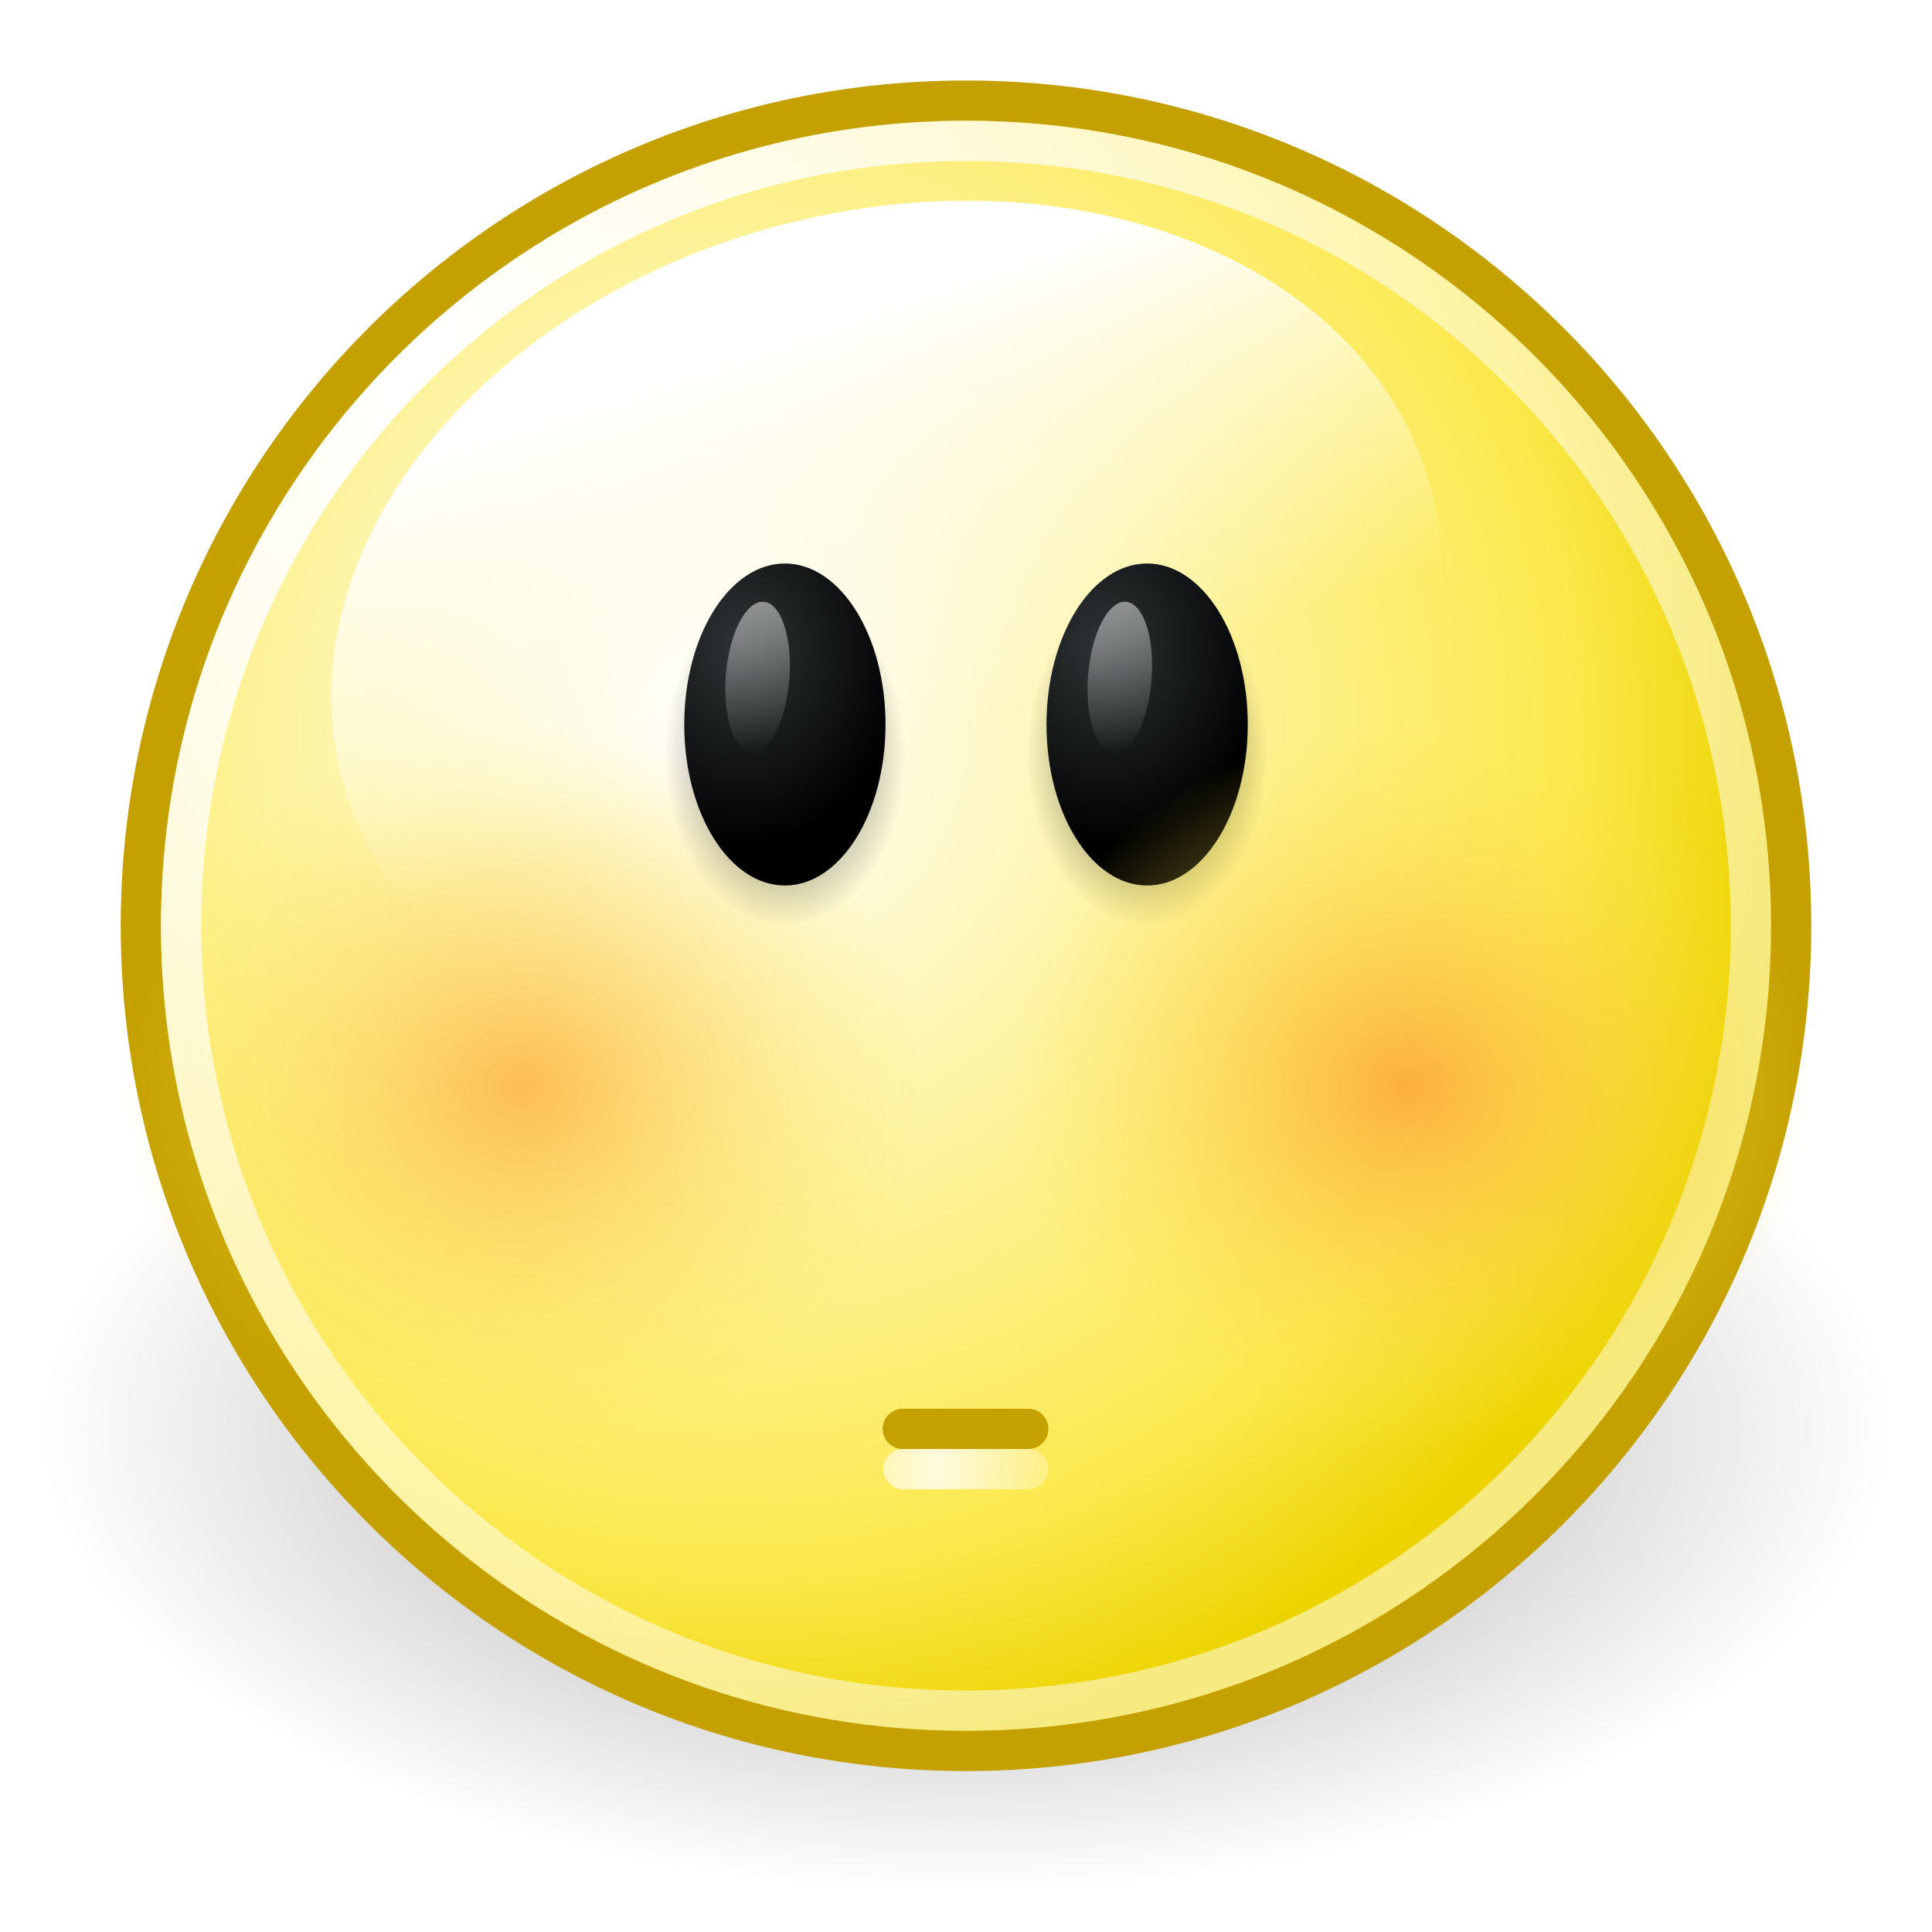
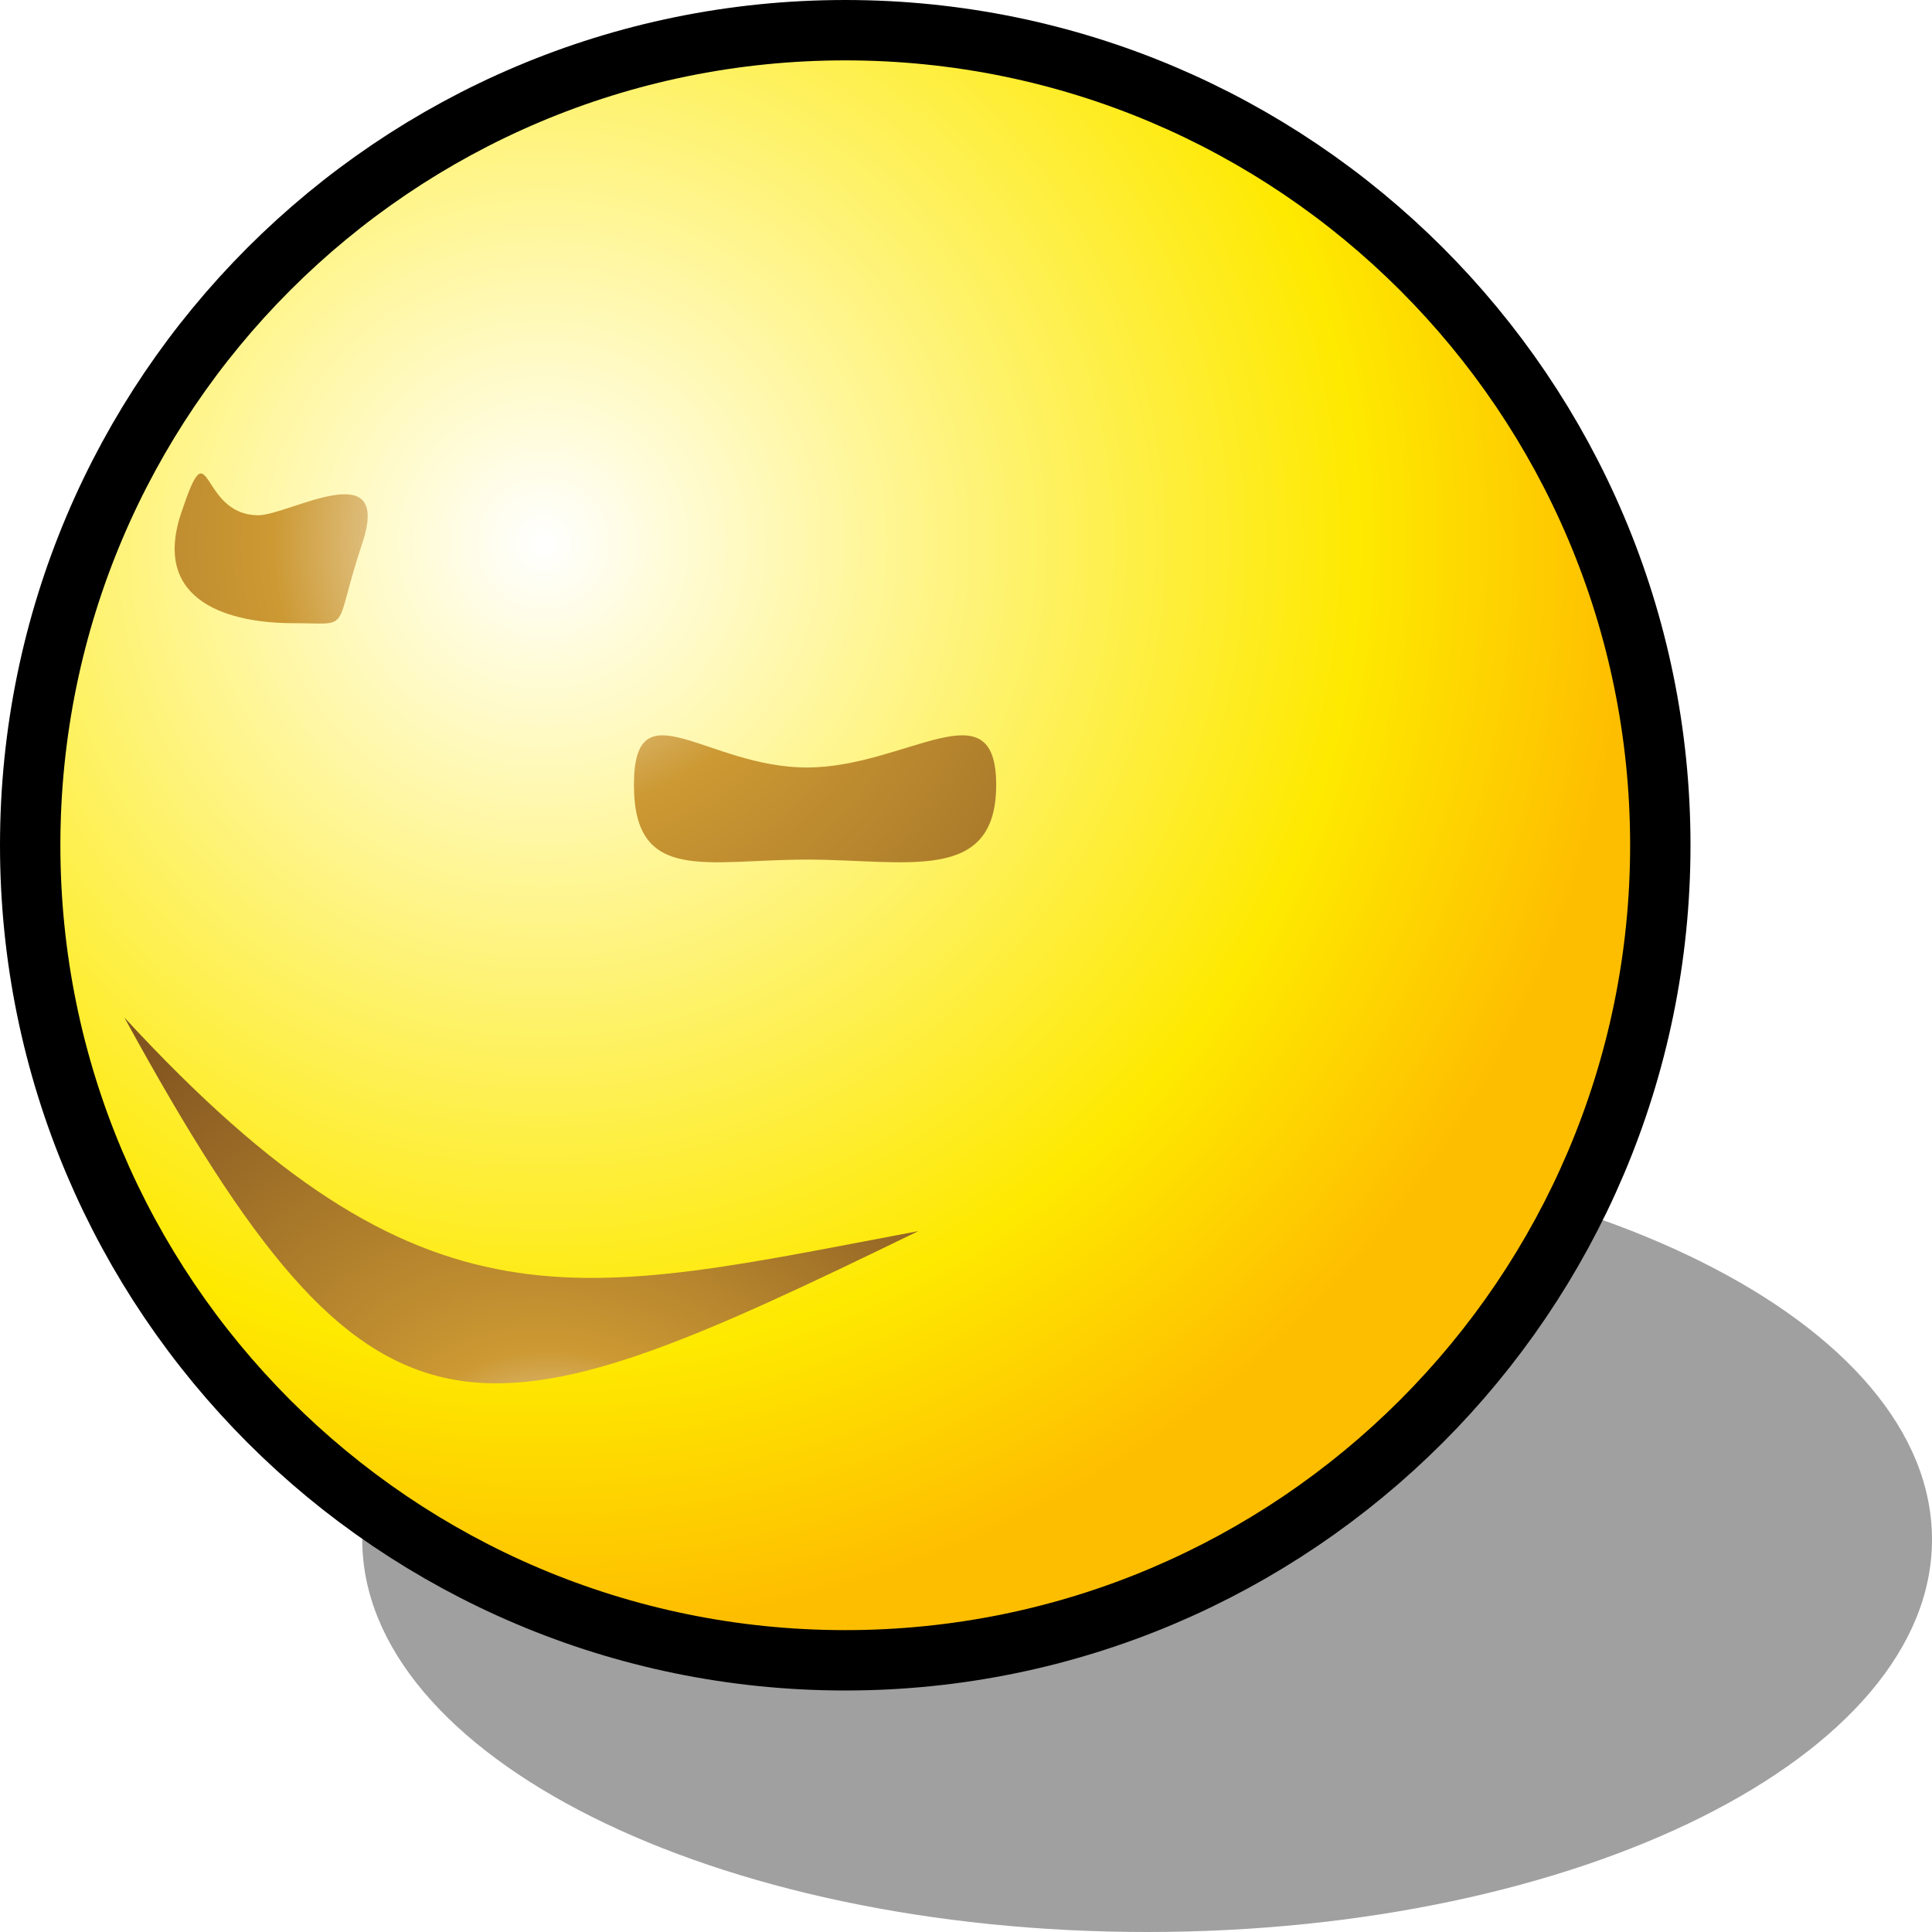
- <svg xmlns="http://www.w3.org/2000/svg" xmlns:xlink="http://www.w3.org/1999/xlink" width="48" height="48" id="svg2" version="1.0">
-   <defs id="defs4">
-     <linearGradient id="linearGradient10964">
-       <stop style="stop-color:#fcaf3e;stop-opacity:1" offset="0" id="stop10966" />
-       <stop style="stop-color:#fce94f;stop-opacity:0" offset="1" id="stop10968" />
-     </linearGradient>
-     <linearGradient id="linearGradient8431">
-       <stop style="stop-color:#ffffff;stop-opacity:1;" offset="0" id="stop8433" />
-       <stop style="stop-color:#ffffff;stop-opacity:0;" offset="1" id="stop8435" />
-     </linearGradient>
-     <linearGradient id="linearGradient7824">
-       <stop style="stop-color:#000000;stop-opacity:1;" offset="0" id="stop7826" />
-       <stop style="stop-color:#000000;stop-opacity:0;" offset="1" id="stop7828" />
-     </linearGradient>
-     <linearGradient id="linearGradient7810">
-       <stop style="stop-color:#ffffff;stop-opacity:1;" offset="0" id="stop7812" />
-       <stop style="stop-color:#ffffff;stop-opacity:0;" offset="1" id="stop7814" />
-     </linearGradient>
-     <linearGradient id="linearGradient7802">
-       <stop id="stop7804" offset="0" style="stop-color:#2e3436;stop-opacity:1" />
-       <stop id="stop7806" offset="1" style="stop-color:#000000;stop-opacity:1" />
-     </linearGradient>
-     <linearGradient id="linearGradient7776">
-       <stop style="stop-color:#2e3436;stop-opacity:1" offset="0" id="stop7778" />
-       <stop style="stop-color:#000000;stop-opacity:1" offset="1" id="stop7780" />
+ <svg xmlns="http://www.w3.org/2000/svg" xmlns:xlink="http://www.w3.org/1999/xlink" version="1.1" width="64" height="64" color-interpolation="linearRGB" id="svg2">
+   <defs id="defs30">
+     <radialGradient gradientTransform="matrix(0.5625,0,0,0.5625,18,18)" r="64" cy="0" cx="0" gradientUnits="userSpaceOnUse" id="gradient0">
+       <stop id="stop11" stop-color="#ffffff" offset="0" />
+       <stop id="stop13" stop-color="#fee900" offset="0.75" />
+       <stop id="stop15" stop-color="#febe00" offset="1" />
+     </radialGradient>
+     <radialGradient gradientTransform="matrix(0.5625,0,0,0.5625,18,18)" r="64" cy="0" cx="0" gradientUnits="userSpaceOnUse" id="gradient1">
+       <stop id="stop20" stop-color="#ffffff" offset="0" />
+       <stop id="stop22" stop-color="#cc9933" offset="0.25" />
+       <stop id="stop24" stop-color="#663b19" offset="1" />
+     </radialGradient>
+     <radialGradient xlink:href="#gradient1" id="radialGradient3039" gradientUnits="userSpaceOnUse" gradientTransform="matrix(0.5625,0,0,0.5625,18,18)" cx="0" cy="0" r="64" />
+     <radialGradient xlink:href="#gradient0" id="radialGradient3042" gradientUnits="userSpaceOnUse" gradientTransform="matrix(0.5625,0,0,0.5625,18,18)" cx="0" cy="0" r="64" />
+     <radialGradient xlink:href="#gradient1" id="radialGradient3048" gradientUnits="userSpaceOnUse" gradientTransform="matrix(-0.3698115,0.06224253,-0.1634481,-0.364114,19.6995,50.63466)" cx="0" cy="0" r="64" />
+     <radialGradient xlink:href="#gradient1" id="radialGradient3052" gradientUnits="userSpaceOnUse" gradientTransform="matrix(0.5625,0,0,0.5625,18,18)" cx="0" cy="0" r="64" />
+     <linearGradient id="linearGradient3712">
+       <stop style="stop-color:white;stop-opacity:1;" offset="0" id="stop3714" />
+       <stop style="stop-color:white;stop-opacity:0.506" offset="1" id="stop3716" />
    </linearGradient>
    <linearGradient id="linearGradient3752">
-       <stop id="stop3754" offset="0" style="stop-color:white;stop-opacity:1" />
-       <stop style="stop-color:#fce94f;stop-opacity:1;" offset="0.8" id="stop3756" />
-       <stop id="stop3758" offset="1" style="stop-color:#edd400;stop-opacity:1" />
+       <stop style="stop-color:white;stop-opacity:1" offset="0" id="stop3754" />
+       <stop id="stop3756" offset="0.8" style="stop-color:#fce94f;stop-opacity:1;" />
+       <stop style="stop-color:#edd400;stop-opacity:1" offset="1" id="stop3758" />
    </linearGradient>
-     <linearGradient id="linearGradient3734">
-       <stop style="stop-color:black;stop-opacity:1;" offset="0" id="stop3736" />
-       <stop style="stop-color:black;stop-opacity:0;" offset="1" id="stop3738" />
+     <linearGradient id="linearGradient10964">
+       <stop id="stop10966" offset="0" style="stop-color:#fc004e;stop-opacity:1;" />
+       <stop id="stop10968" offset="1" style="stop-color:#fce94f;stop-opacity:0" />
    </linearGradient>
-     <linearGradient id="linearGradient3712">
-       <stop id="stop3714" offset="0" style="stop-color:white;stop-opacity:1;" />
-       <stop id="stop3716" offset="1" style="stop-color:white;stop-opacity:0.506" />
+     <radialGradient xlink:href="#linearGradient10964" id="radialGradient3026" gradientUnits="userSpaceOnUse" cx="13" cy="-34" fx="13" fy="-34" r="5" gradientTransform="matrix(1,-0.4583214,0.3903776,1.051549,13.27284,7.710862)" />
+     <radialGradient xlink:href="#linearGradient10964" id="radialGradient3802" gradientUnits="userSpaceOnUse" gradientTransform="matrix(1,-0.4583214,0.3903776,1.051549,13.27284,7.710862)" cx="13" cy="-34" fx="13" fy="-34" r="5" />
+     <radialGradient r="6.656" fy="13.078" fx="15.414" cy="13.078" cx="15.414" gradientTransform="matrix(1.913572,0,0,1.662023,-20.16955,-11.71828)" gradientUnits="userSpaceOnUse" id="radialGradient5152" xlink:href="#linearGradient4467" />
+     <radialGradient r="8.309" fy="21.818" fx="18.241" cy="21.818" cx="18.241" gradientUnits="userSpaceOnUse" id="radialGradient5150" xlink:href="#linearGradient4454" />
+     <radialGradient xlink:href="#linearGradient4565" id="radialGradient4571" cx="24.714" cy="38.571" fx="24.714" fy="38.571" r="19.714" gradientTransform="matrix(1,0,0,0.333333,0,25.71429)" gradientUnits="userSpaceOnUse" />
+     <linearGradient id="linearGradient3800">
+       <stop style="stop-color:#ffeed6;stop-opacity:1;" offset="0" id="stop3802" />
+       <stop id="stop8664" offset="0.5" style="stop-color:#e49c2f;stop-opacity:1;" />
+       <stop style="stop-color:#ffc66c;stop-opacity:1;" offset="1" id="stop3804" />
    </linearGradient>
-     <linearGradient id="linearGradient3704">
-       <stop style="stop-color:white;stop-opacity:1;" offset="0" id="stop3706" />
-       <stop style="stop-color:white;stop-opacity:0;" offset="1" id="stop3708" />
+     <linearGradient id="linearGradient3824">
+       <stop style="stop-color:#ffffff;stop-opacity:1;" offset="0" id="stop3826" />
+       <stop style="stop-color:#c9c9c9;stop-opacity:1;" offset="1" id="stop3828" />
    </linearGradient>
-     <radialGradient xlink:href="#linearGradient3734" id="radialGradient13349" gradientUnits="userSpaceOnUse" cx="12.047" cy="10.047" fx="12.047" fy="10.047" r="9.547" />
-     <radialGradient xlink:href="#linearGradient3752" id="radialGradient13351" gradientUnits="userSpaceOnUse" gradientTransform="matrix(1.200799,0,0,1.200799,-1.921023,-1.565398)" cx="9.375" cy="7.803" fx="9.375" fy="7.803" r="10.049" />
-     <radialGradient xlink:href="#linearGradient10964" id="radialGradient13353" gradientUnits="userSpaceOnUse" cx="13" cy="-34" fx="13" fy="-34" r="5" />
-     <linearGradient xlink:href="#linearGradient8431" id="linearGradient13355" gradientUnits="userSpaceOnUse" x1="18.826" y1="-140.434" x2="19.236" y2="-134.387" />
-     <radialGradient xlink:href="#linearGradient3712" id="radialGradient13357" gradientUnits="userSpaceOnUse" gradientTransform="matrix(1.242401,0,0,1.242401,-1.281477,-0.839422)" cx="5.385" cy="3.266" fx="5.385" fy="3.266" r="10.108" />
-     <radialGradient xlink:href="#linearGradient3704" id="radialGradient13359" gradientUnits="userSpaceOnUse" gradientTransform="matrix(0.3544716,0,0,0.779118,51.2911,-75.3113)" cx="-79.066" cy="66.5" fx="-79.066" fy="66.5" r="11.899" />
-     <radialGradient xlink:href="#linearGradient7824" id="radialGradient13361" gradientUnits="userSpaceOnUse" gradientTransform="matrix(1,0,0,1.320388,0,42.13107)" cx="29.469" cy="-131.5" fx="29.469" fy="-131.5" r="3.219" />
-     <radialGradient xlink:href="#linearGradient7824" id="radialGradient13363" gradientUnits="userSpaceOnUse" gradientTransform="matrix(1,0,0,1.320388,0,42.13107)" cx="29.469" cy="-131.5" fx="29.469" fy="-131.5" r="3.219" />
-     <radialGradient xlink:href="#linearGradient7802" id="radialGradient13365" gradientUnits="userSpaceOnUse" gradientTransform="matrix(1.636921,0,0,1.625836,-18.115,82.98933)" cx="28.221" cy="-133.189" fx="28.221" fy="-133.189" r="3.219" />
-     <radialGradient xlink:href="#linearGradient7776" id="radialGradient13367" gradientUnits="userSpaceOnUse" gradientTransform="matrix(1.636921,0,0,1.625836,-18.115,82.98933)" cx="28.221" cy="-133.189" fx="28.221" fy="-133.189" r="3.219" />
-     <linearGradient xlink:href="#linearGradient7810" id="linearGradient13369" gradientUnits="userSpaceOnUse" x1="28.622" y1="-135.656" x2="30.316" y2="-127.344" />
-     <linearGradient xlink:href="#linearGradient7810" id="linearGradient13371" gradientUnits="userSpaceOnUse" x1="28.622" y1="-135.656" x2="30.316" y2="-127.344" />
-     <radialGradient xlink:href="#linearGradient10964" id="radialGradient13373" gradientUnits="userSpaceOnUse" cx="13" cy="-34" fx="13" fy="-34" r="5" />
+     <linearGradient id="linearGradient4565">
+       <stop style="stop-color:#000000;stop-opacity:1;" offset="0" id="stop4567" />
+       <stop style="stop-color:#000000;stop-opacity:0;" offset="1" id="stop4569" />
+     </linearGradient>
+     <radialGradient gradientUnits="userSpaceOnUse" fy="39.593" fx="25.053" r="15.757" cy="39.593" cx="25.053" id="aigrd2" gradientTransform="matrix(0.617019,0,0,0.617019,9.054796,7.969543)">
+       <stop id="stop8602" style="stop-color:#777777;stop-opacity:1;" offset="0" />
+       <stop id="stop8604" style="stop-color:#000000" offset="1" />
+     </radialGradient>
+     <linearGradient id="linearGradient2509">
+       <stop id="stop2511" offset="0" style="stop-color:#fffbd5;stop-opacity:1;" />
+       <stop id="stop2513" offset="1" style="stop-color:#edd400;stop-opacity:1;" />
+     </linearGradient>
+     <radialGradient xlink:href="#linearGradient3290" id="radialGradient2714" gradientUnits="userSpaceOnUse" cx="29.288" cy="15.721" fx="29.158" fy="15.756" r="8.902" />
+     <linearGradient id="linearGradient3290">
+       <stop style="stop-color:#fffcde;stop-opacity:1;" offset="0" id="stop3292" />
+       <stop id="stop3294" offset="0.645" style="stop-color:#f6e76a;stop-opacity:1;" />
+       <stop style="stop-color:#ffb738;stop-opacity:1;" offset="1" id="stop3296" />
+     </linearGradient>
+     <radialGradient gradientUnits="userSpaceOnUse" r="8.309" fy="21.818" fx="18.241" cy="21.818" cx="18.241" id="radialGradient4460" xlink:href="#linearGradient4454" />
+     <linearGradient id="linearGradient4454">
+       <stop id="stop4456" offset="0" style="stop-color:#729fcf;stop-opacity:0.208;" />
+       <stop id="stop4458" offset="1" style="stop-color:#729fcf;stop-opacity:0.676;" />
+     </linearGradient>
+     <radialGradient r="6.656" fy="13.078" fx="15.414" cy="13.078" cx="15.414" gradientTransform="matrix(1.913572,0,0,1.662023,4.360788,-11.71828)" gradientUnits="userSpaceOnUse" id="radialGradient5122" xlink:href="#linearGradient4467" />
+     <linearGradient id="linearGradient4467">
+       <stop id="stop4469" offset="0" style="stop-color:#ffffff;stop-opacity:1;" />
+       <stop id="stop4471" offset="1" style="stop-color:#ffffff;stop-opacity:0.248;" />
+     </linearGradient>
+     <radialGradient xlink:href="#linearGradient4467" id="radialGradient4195" gradientUnits="userSpaceOnUse" gradientTransform="matrix(1.913572,0,0,1.662023,-99.64507,-42.25834)" cx="15.414" cy="13.078" fx="15.414" fy="13.078" r="6.656" />
+     <radialGradient xlink:href="#linearGradient4467" id="radialGradient4199" gradientUnits="userSpaceOnUse" gradientTransform="matrix(1.913572,0,0,1.662023,-75.11473,-42.25834)" cx="15.414" cy="13.078" fx="15.414" fy="13.078" r="6.656" />
+     <radialGradient xlink:href="#aigrd2" id="radialGradient4207" gradientUnits="userSpaceOnUse" gradientTransform="matrix(0.617019,0,0,0.617019,-84.79361,1.565077)" cx="25.053" cy="39.593" fx="25.053" fy="39.593" r="15.757" />
+     <radialGradient xlink:href="#linearGradient4454" id="radialGradient4216" gradientUnits="userSpaceOnUse" cx="18.241" cy="21.818" fx="18.241" fy="21.818" r="8.309" />
+     <radialGradient xlink:href="#linearGradient4454" id="radialGradient4218" gradientUnits="userSpaceOnUse" cx="18.241" cy="21.818" fx="18.241" fy="21.818" r="8.309" />
+     <radialGradient xlink:href="#linearGradient4454" id="radialGradient4233" gradientUnits="userSpaceOnUse" cx="18.241" cy="21.818" fx="18.241" fy="21.818" r="8.309" />
+     <radialGradient xlink:href="#linearGradient4467" id="radialGradient4235" gradientUnits="userSpaceOnUse" gradientTransform="matrix(1.913572,0,0,1.662023,-75.11473,-42.25834)" cx="15.414" cy="13.078" fx="15.414" fy="13.078" r="6.656" />
+     <radialGradient xlink:href="#linearGradient4454" id="radialGradient4237" gradientUnits="userSpaceOnUse" cx="18.241" cy="21.818" fx="18.241" fy="21.818" r="8.309" />
+     <radialGradient xlink:href="#linearGradient4467" id="radialGradient4239" gradientUnits="userSpaceOnUse" gradientTransform="matrix(1.913572,0,0,1.662023,-99.64507,-42.25834)" cx="15.414" cy="13.078" fx="15.414" fy="13.078" r="6.656" />
+     <radialGradient xlink:href="#linearGradient4467" id="radialGradient4242" gradientUnits="userSpaceOnUse" gradientTransform="matrix(1.473324,0.5731777,-0.6433007,1.585713,-64.98852,-16.87346)" cx="15.414" cy="13.078" fx="15.414" fy="13.078" r="6.656" />
+     <radialGradient xlink:href="#linearGradient4467" id="radialGradient4246" gradientUnits="userSpaceOnUse" gradientTransform="matrix(1.473324,0.5731777,-0.6433007,1.585713,-46.10179,-9.525823)" cx="15.414" cy="13.078" fx="15.414" fy="13.078" r="6.656" />
+     <radialGradient xlink:href="#linearGradient4454" id="radialGradient4261" gradientUnits="userSpaceOnUse" cx="18.241" cy="21.818" fx="18.241" fy="21.818" r="8.309" />
+     <radialGradient xlink:href="#linearGradient4454" id="radialGradient4263" gradientUnits="userSpaceOnUse" cx="18.241" cy="21.818" fx="18.241" fy="21.818" r="8.309" />
  </defs>
-   <g id="layer1" style="display:inline">
-     <g id="g7909" transform="translate(-106,-6)" />
-     <g id="g12949" transform="translate(0,60)">
-       <path transform="matrix(2.409165,0,0,1.204583,-5.022913,-36.60229)" d="M 21.594 10.047 A 9.547 9.547 0 1 1  2.5,10.047 A 9.547 9.547 0 1 1  21.594 10.047 z" id="path10850" style="opacity:0.4;fill:url(#radialGradient13349);fill-opacity:1;stroke:none;stroke-width:0.466;stroke-linecap:round;stroke-linejoin:miter;stroke-miterlimit:4;stroke-dasharray:none;stroke-dashoffset:0;stroke-opacity:1;display:inline" />
-       <path transform="matrix(2.1473,0,0,2.1473,-1.8687,-58.5732)" d="M 21.594 10.047 A 9.547 9.547 0 1 1  2.5,10.047 A 9.547 9.547 0 1 1  21.594 10.047 z" id="path10852" style="fill:url(#radialGradient13351);fill-opacity:1;stroke:#c4a000;stroke-width:0.466;stroke-linecap:round;stroke-linejoin:miter;stroke-miterlimit:4;stroke-dasharray:none;stroke-dashoffset:0;stroke-opacity:1;display:inline" />
-       <path transform="matrix(2,0,0,1.8,-13,28.2)" d="M 18 -34 A 5 5 0 1 1  8,-34 A 5 5 0 1 1  18 -34 z" id="path10926" style="opacity:0.8;fill:url(#radialGradient13353);fill-opacity:1;fill-rule:evenodd;stroke:none;stroke-width:1;stroke-linecap:round;stroke-linejoin:round;stroke-miterlimit:4;stroke-dasharray:none;stroke-dashoffset:0.7;stroke-opacity:1;display:inline" />
-       <path transform="matrix(2.207831,-0.5915864,0.4553048,1.699221,40.74305,198.3736)" d="M 25.688 -135.969 A 6.125 5.969 0 1 1  13.438,-135.969 A 6.125 5.969 0 1 1  25.688 -135.969 z" id="path10854" style="opacity:1;fill:url(#linearGradient13355);fill-opacity:1;fill-rule:evenodd;stroke:none;stroke-width:1;stroke-linecap:round;stroke-linejoin:miter;stroke-miterlimit:4;stroke-dasharray:none;stroke-dashoffset:0.7;stroke-opacity:1;display:inline" />
-       <path transform="matrix(2.042553,0,0,2.042553,-0.6064,-57.5213)" d="M 21.594 10.047 A 9.547 9.547 0 1 1  2.5,10.047 A 9.547 9.547 0 1 1  21.594 10.047 z" id="path10856" style="opacity:1;fill:none;fill-opacity:1;stroke:url(#radialGradient13357);stroke-width:0.49;stroke-linecap:round;stroke-linejoin:miter;stroke-miterlimit:4;stroke-dasharray:none;stroke-dashoffset:0;stroke-opacity:1;display:inline" />
-       <path id="path10858" d="M 22.429,-24.5 L 25.547,-24.5" style="fill:none;fill-rule:evenodd;stroke:#c4a000;stroke-width:1px;stroke-linecap:round;stroke-linejoin:miter;stroke-opacity:1;display:inline" />
-       <path id="path10860" d="M 22.445,-23.5 L 25.549,-23.5" style="opacity:0.8;fill:none;fill-rule:evenodd;stroke:url(#radialGradient13359);stroke-width:1px;stroke-linecap:round;stroke-linejoin:miter;stroke-opacity:1;display:inline" />
-       <g transform="translate(60,-11)" id="g10862" style="display:inline">
-         <path style="opacity:0.7;fill:url(#radialGradient13361);fill-opacity:1;fill-rule:evenodd;stroke:none;stroke-width:1;stroke-linecap:round;stroke-linejoin:miter;stroke-miterlimit:4;stroke-dasharray:none;stroke-dashoffset:0.7;stroke-opacity:1;display:inline" id="path10864" d="M 32.688 -131.5 A 3.219 4.25 0 1 1  26.25,-131.5 A 3.219 4.25 0 1 1  32.688 -131.5 z" transform="matrix(0.9320389,0,0,0.9999999,-58.96602,101.25)" />
-         <path style="opacity:0.7;fill:url(#radialGradient13363);fill-opacity:1;fill-rule:evenodd;stroke:none;stroke-width:1;stroke-linecap:round;stroke-linejoin:miter;stroke-miterlimit:4;stroke-dasharray:none;stroke-dashoffset:0.7;stroke-opacity:1;display:inline" id="path10866" d="M 32.688 -131.5 A 3.219 4.25 0 1 1  26.25,-131.5 A 3.219 4.25 0 1 1  32.688 -131.5 z" transform="matrix(0.9320389,0,0,0.9999999,-67.96602,101.25)" />
-         <path style="fill:url(#radialGradient13365);fill-opacity:1;fill-rule:evenodd;stroke:none;stroke-width:1;stroke-linecap:round;stroke-linejoin:miter;stroke-miterlimit:4;stroke-dasharray:none;stroke-dashoffset:0.7;stroke-opacity:1;display:inline" id="path10868" d="M 32.688 -131.5 A 3.219 4.25 0 1 1  26.25,-131.5 A 3.219 4.25 0 1 1  32.688 -131.5 z" transform="matrix(0.7766992,0,0,0.9411763,-63.38835,92.76468)" />
-         <path style="fill:url(#radialGradient13367);fill-opacity:1;fill-rule:evenodd;stroke:none;stroke-width:1;stroke-linecap:round;stroke-linejoin:miter;stroke-miterlimit:4;stroke-dasharray:none;stroke-dashoffset:0.7;stroke-opacity:1;display:inline" id="path10870" d="M 32.688 -131.5 A 3.219 4.25 0 1 1  26.25,-131.5 A 3.219 4.25 0 1 1  32.688 -131.5 z" transform="matrix(0.7766992,0,0,0.9411763,-54.38835,92.76468)" />
-         <path style="opacity:0.5;fill:url(#linearGradient13369);fill-opacity:1;fill-rule:evenodd;stroke:none;stroke-width:1;stroke-linecap:round;stroke-linejoin:miter;stroke-miterlimit:4;stroke-dasharray:none;stroke-dashoffset:0.7;stroke-opacity:1;display:inline" id="path10872" d="M 32.688 -131.5 A 3.219 4.25 0 1 1  26.25,-131.5 A 3.219 4.25 0 1 1  32.688 -131.5 z" transform="matrix(0.2408327,6.0944233e-2,-4.9083318e-2,0.4390867,-54.72984,23.77051)" />
-         <path style="opacity:0.5;fill:url(#linearGradient13371);fill-opacity:1;fill-rule:evenodd;stroke:none;stroke-width:1;stroke-linecap:round;stroke-linejoin:miter;stroke-miterlimit:4;stroke-dasharray:none;stroke-dashoffset:0.7;stroke-opacity:1;display:inline" id="path10874" d="M 32.688 -131.5 A 3.219 4.25 0 1 1  26.25,-131.5 A 3.219 4.25 0 1 1  32.688 -131.5 z" transform="matrix(0.2408327,6.0944233e-2,-4.9083318e-2,0.4390867,-45.72984,23.77051)" />
-       </g>
-       <path transform="matrix(2,0,0,1.8,9,28.2)" d="M 18 -34 A 5 5 0 1 1  8,-34 A 5 5 0 1 1  18 -34 z" id="path10954" style="opacity:1;fill:url(#radialGradient13373);fill-opacity:1;fill-rule:evenodd;stroke:none;stroke-width:1;stroke-linecap:round;stroke-linejoin:round;stroke-miterlimit:4;stroke-dasharray:none;stroke-dashoffset:0.7;stroke-opacity:1;display:inline" />
-     </g>
-   </g>
+   <path id="path6" d="M 38,38 C 23.64,38 12,43.82 12,51 12,58.17 23.64,64 38,64 52.34,64 64,58.17 64,51 64,43.82 52.34,38 38,38 z" style="fill:#010101;fill-opacity:0.373" />
+   <path id="path8" d="M 28,2 C 13.64,2 2,13.64 2,28 2,42.34 13.64,54 28,54 42.34,54 54,42.34 54,28 54,13.64 42.34,2 28,2 z" style="fill:none;stroke:#000000;stroke-width:4" />
+   <path id="path17" d="M 28,2 C 13.64,2 2,13.64 2,28 2,42.34 13.64,54 28,54 42.34,54 54,42.34 54,28 54,13.64 42.34,2 28,2 z" style="fill:url(#radialGradient3042)" />
+   <path id="path26" d="M 26.729,25.424 C 23.409,25.424 21,22.68 21,26 c 0,3.29 2.409,2.475 5.729,2.475 C 30.019,28.475 33,29.29 33,26 33,22.68 30.019,25.424 26.729,25.424 z" style="fill:url(#radialGradient3039)" />
+   <path style="fill:url(#radialGradient3048)" d="M 30.42,40.783 C 15.611,47.984 12.462,48.963 4.122,33.709 14.131,44.561 19.177,42.889 30.42,40.783 z" id="path3046" />
+   <path style="fill:url(#radialGradient3052)" d="M 6,17 C 5,20 7.712,20.644 9.712,20.644 11.712,20.644 11,21 12,18 13,15 9.559,17.068 8.559,17.068 6.559,17.068 7,14 6,17 z" id="path3050" />
+   <path style="color:#000000;fill:none;stroke:#000000;stroke-width:1;stroke-linecap:round;stroke-linejoin:round;stroke-miterlimit:4;stroke-opacity:1;stroke-dasharray:none;stroke-dashoffset:0;marker:none;visibility:visible;display:inline;overflow:visible" id="path1500" d="m 21.036,12.468 a 9.546,9.546 0 1 1 -19.092,0 9.546,9.546 0 1 1 19.092,0 z" transform="matrix(0.7699339,0.2995328,-0.3870589,0.954086,-54.77066,3.084285)" />
+   <path d="m 21.036,12.468 a 9.546,9.546 0 1 1 -19.092,0 9.546,9.546 0 1 1 19.092,0 z" id="path1502" style="color:#000000;fill:none;stroke:#000000;stroke-width:1;stroke-linecap:round;stroke-linejoin:round;stroke-miterlimit:4;stroke-opacity:1;stroke-dasharray:none;stroke-dashoffset:0;marker:none;visibility:visible;display:inline;overflow:visible" transform="matrix(0.7699339,0.2995328,-0.3870589,0.954086,-35.85187,10.44439)" />
+   <path transform="matrix(-0.1237138,-0.5778521,0.5247088,-0.2396685,-46.38395,31.64438)" style="color:#000000;fill:none;stroke:#000000;stroke-width:1.599;stroke-linecap:round;stroke-linejoin:round;stroke-miterlimit:4;stroke-opacity:1;stroke-dasharray:none;stroke-dashoffset:0;marker:none;visibility:visible;display:inline;overflow:visible" id="path1504" d="m 21.036,12.468 a 9.546,9.546 0 0 1 -7.821,9.389" />
+   <path transform="matrix(0.7946934,0.3091652,-0.3995059,0.9847675,-38.43933,2.130854)" d="m 25.898,18.478 a 8.309,8.309 0 1 1 -16.617,0 8.309,8.309 0 1 1 16.617,0 z" id="path4452" style="color:#000000;fill:url(#radialGradient4263);fill-opacity:1;fill-rule:evenodd;stroke:#3063a3;stroke-width:0.969;stroke-linecap:round;stroke-linejoin:miter;stroke-miterlimit:10;stroke-opacity:1;stroke-dashoffset:0;marker:none;visibility:visible" />
+   <path id="path4462" d="m -29.069,18.572 c -2.959,-1.151 -6.56,0.886 -8.047,4.553 -0.43,1.059 -0.586,2.126 -0.59,3.153 0.58,0.602 1.246,1.117 2.048,1.429 3.506,1.364 7.695,-0.97 9.647,-5.163 -0.399,-1.823 -1.417,-3.334 -3.058,-3.972 z" style="opacity:0.834;color:#000000;fill:url(#radialGradient4246);fill-opacity:1;fill-rule:evenodd;stroke:none;stroke-width:1;marker:none;visibility:visible;display:inline;overflow:visible" />
+   <path style="color:#000000;fill:url(#radialGradient4261);fill-opacity:1;fill-rule:evenodd;stroke:#3063a3;stroke-width:0.969;stroke-linecap:round;stroke-linejoin:miter;stroke-miterlimit:10;stroke-opacity:1;stroke-dashoffset:0;marker:none;visibility:visible" id="path5146" d="m 25.898,18.478 a 8.309,8.309 0 1 1 -16.617,0 8.309,8.309 0 1 1 16.617,0 z" transform="matrix(0.7946934,0.3091652,-0.3995059,0.9847675,-57.32606,-5.216784)" />
+   <path style="opacity:0.834;color:#000000;fill:url(#radialGradient4242);fill-opacity:1;fill-rule:evenodd;stroke:none;stroke-width:1;marker:none;visibility:visible;display:inline;overflow:visible" d="m -47.956,11.224 c -2.959,-1.151 -6.56,0.886 -8.047,4.553 -0.43,1.059 -0.586,2.126 -0.59,3.153 0.58,0.602 1.246,1.117 2.048,1.429 3.506,1.364 7.695,-0.97 9.647,-5.163 -0.399,-1.823 -1.417,-3.334 -3.058,-3.972 z" id="path5148" />
</svg>
